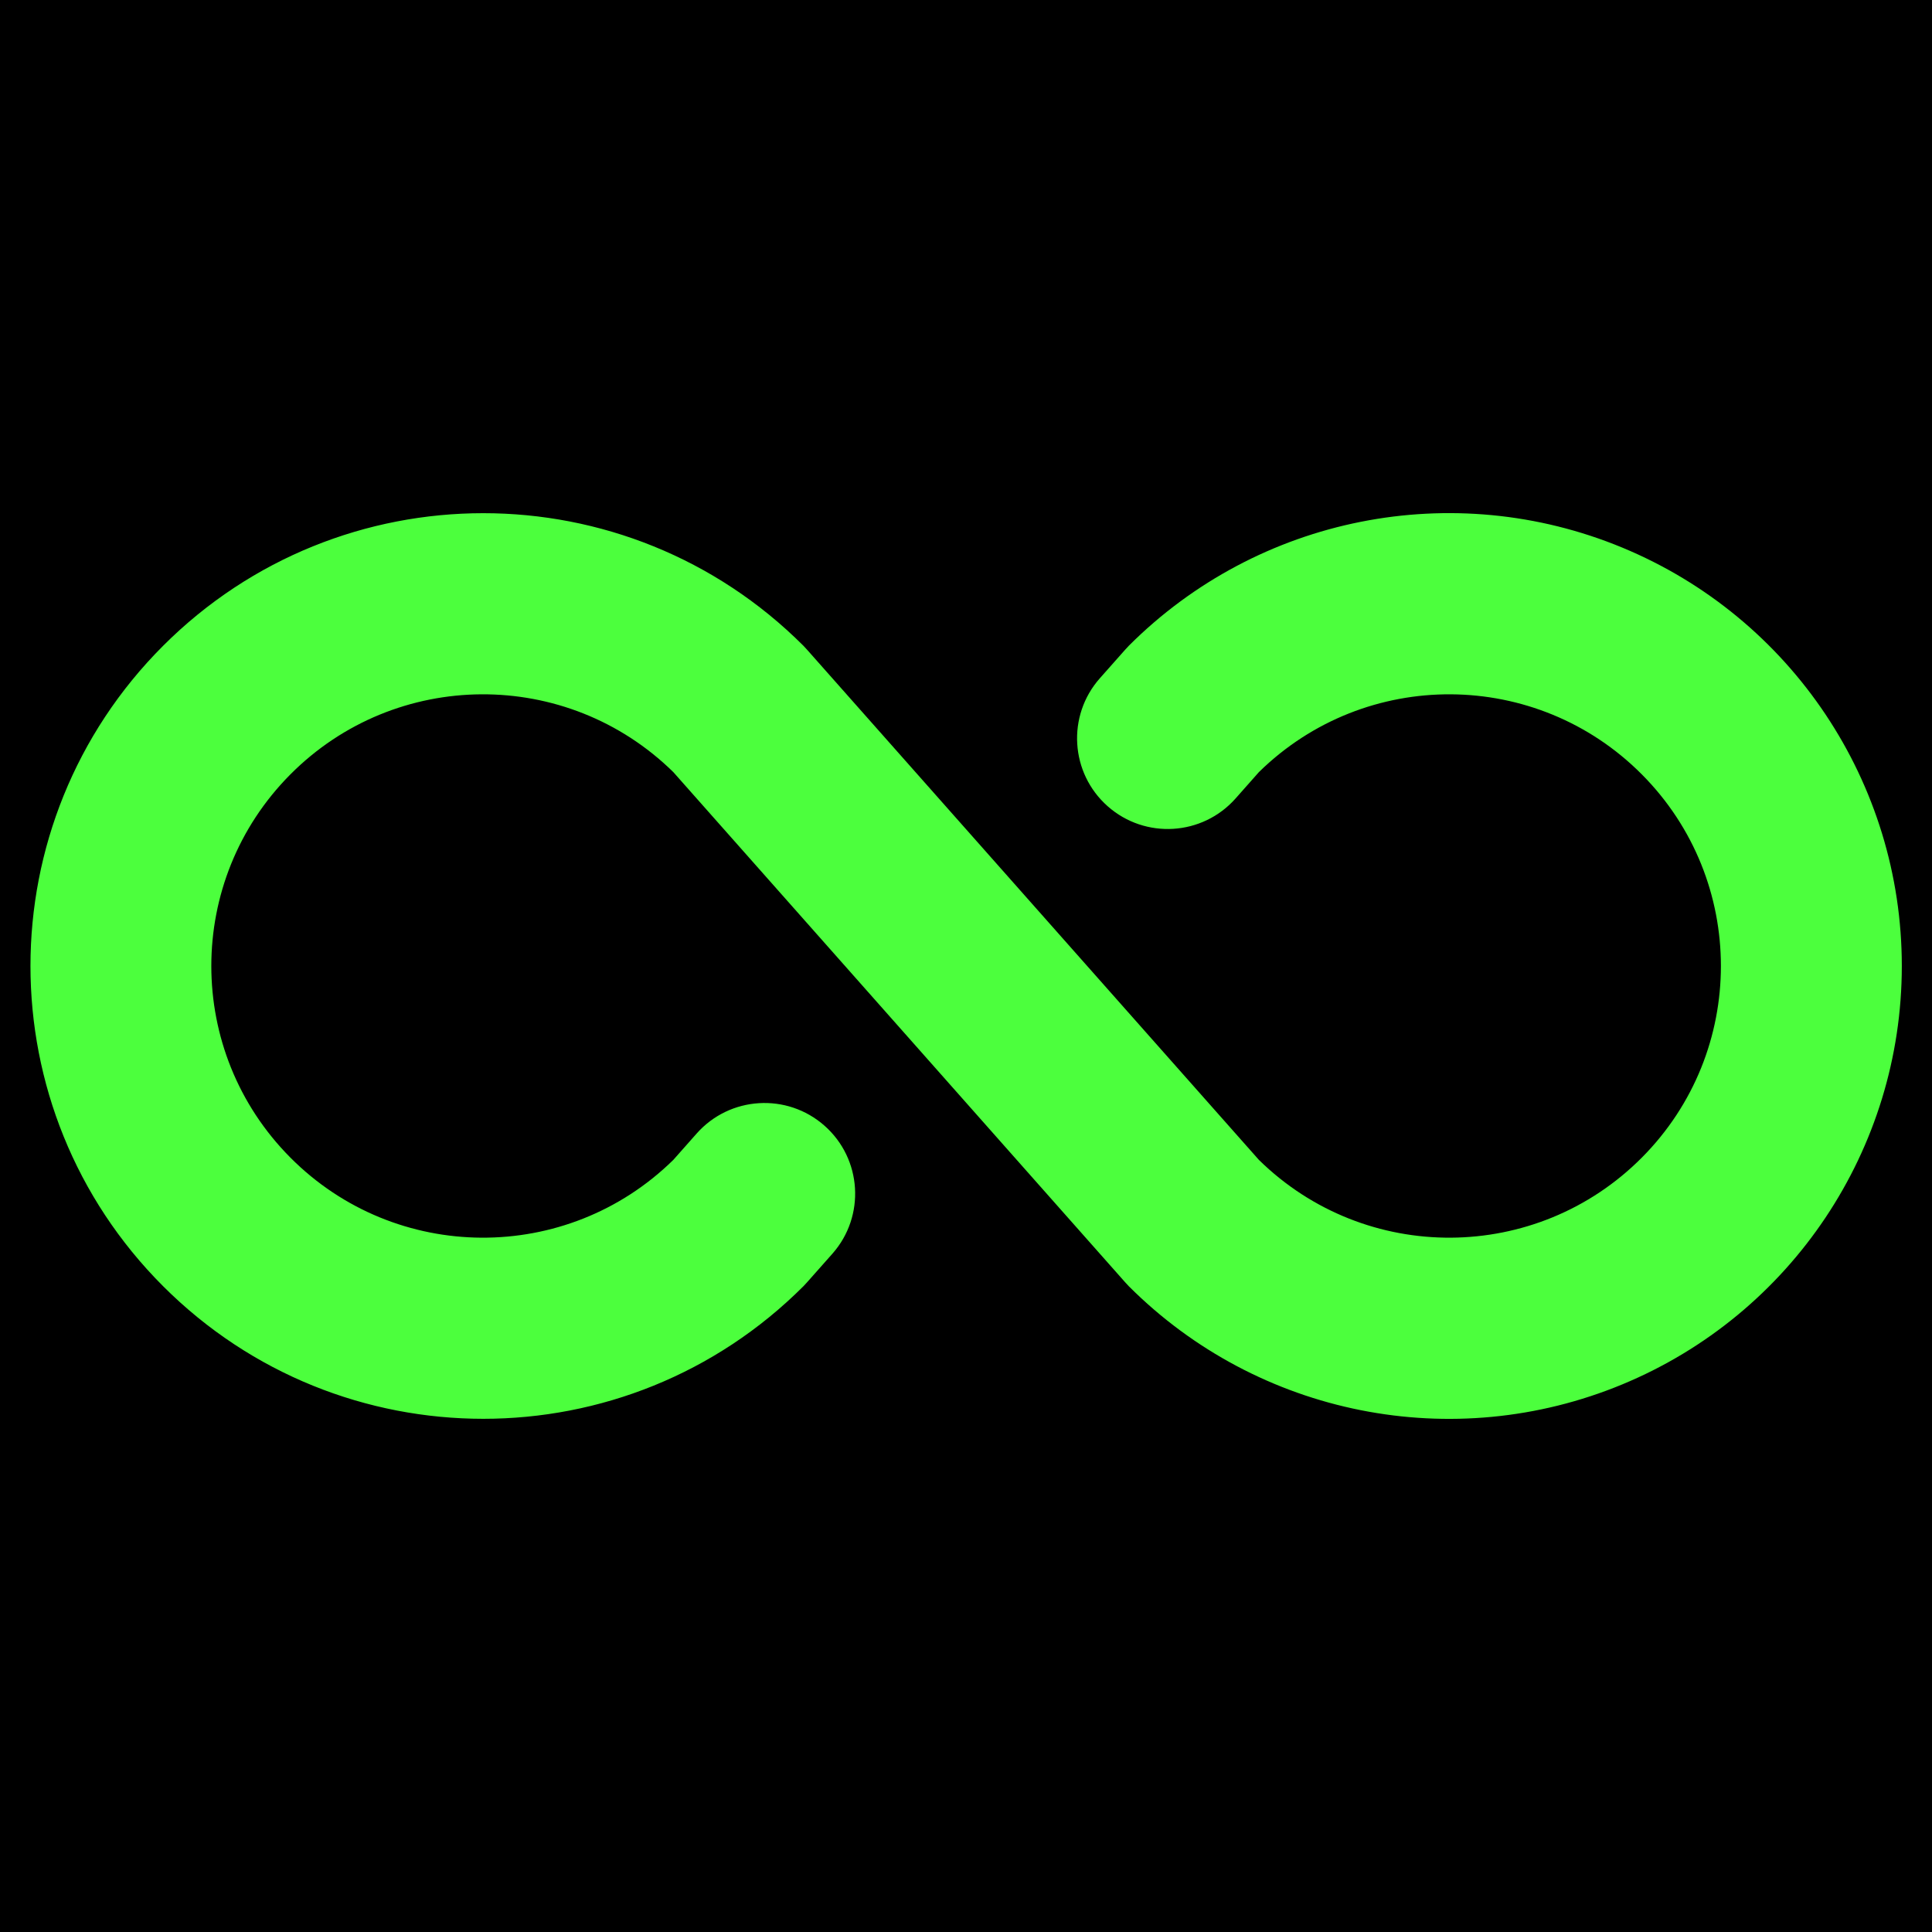
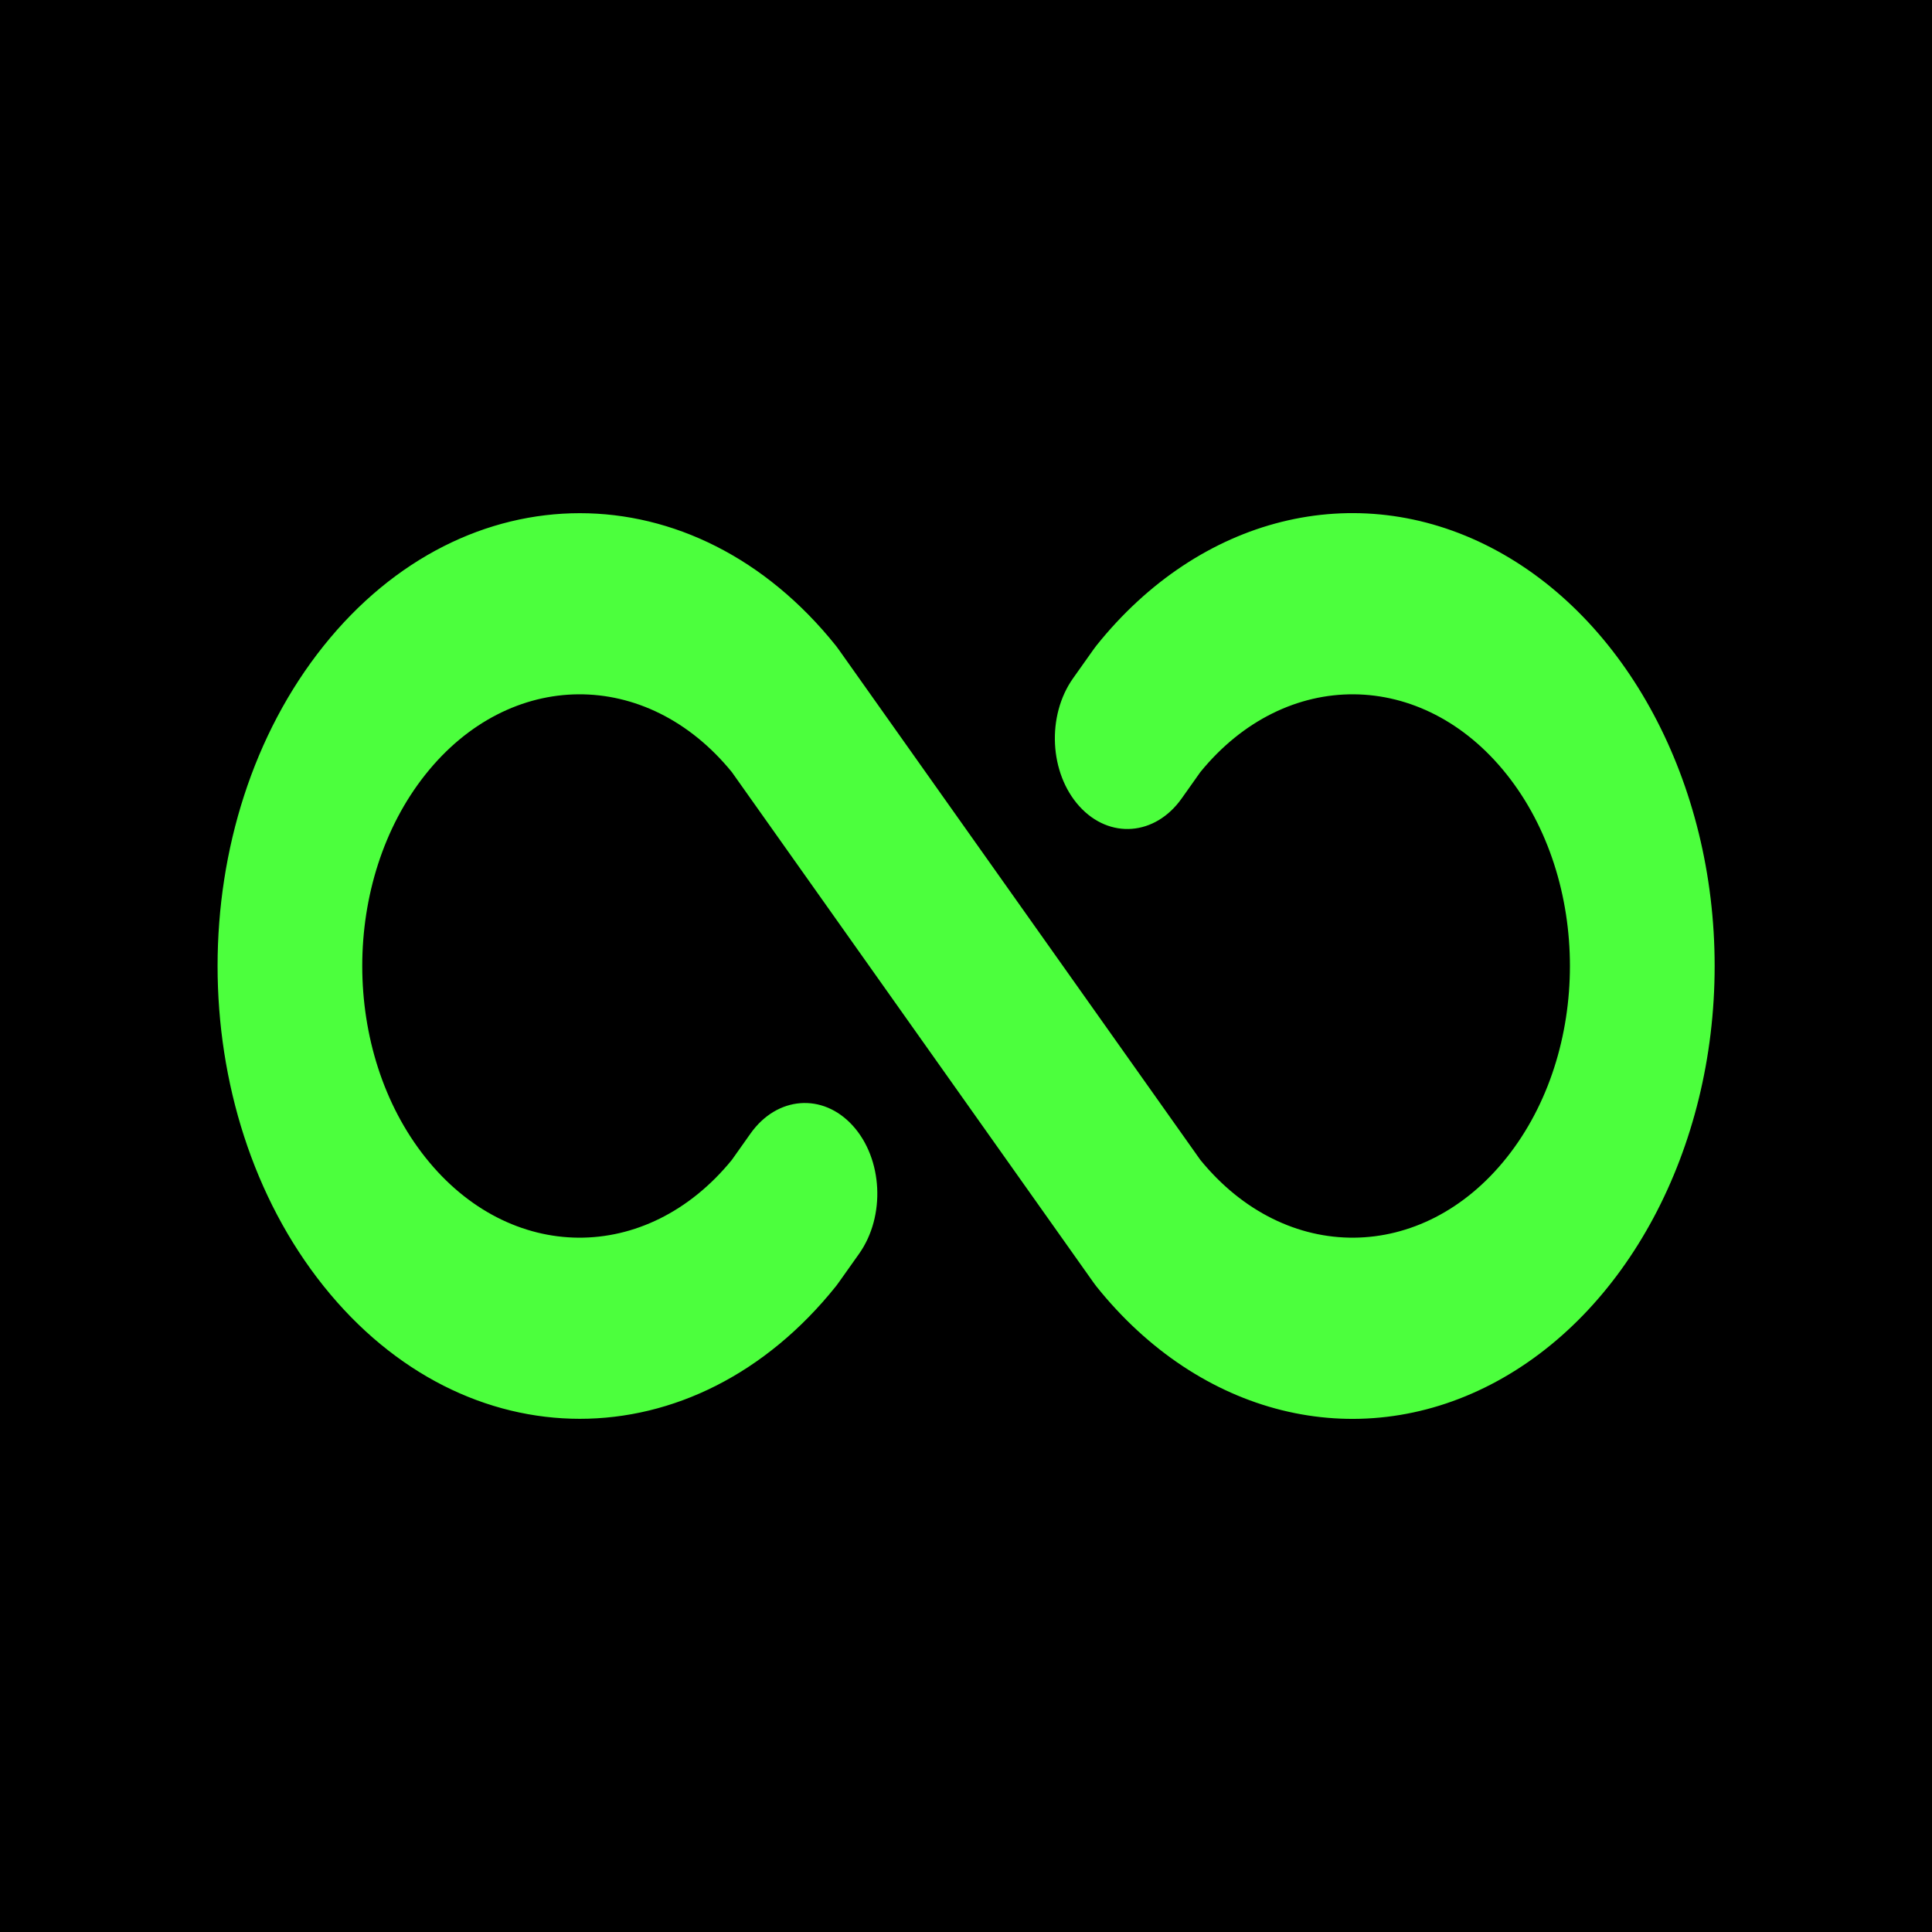
<svg xmlns="http://www.w3.org/2000/svg" width="256" height="256" viewBox="0 0 256 256">
  <rect width="256" height="256" fill="#000000" />
-   <path fill="#4cff3d" d="M252,128a60,60,0,0,1-102.43,42.43l-.49-.53L89.22,102.31a36,36,0,1,0,0,51.38l3.08-3.48a12,12,0,1,1,18,15.91l-3.35,3.78-.49.53a60,60,0,1,1,0-84.86l.49.53,59.86,67.59a36,36,0,1,0,0-51.38l-3.08,3.48a12,12,0,1,1-18-15.91l3.35-3.78.49-.53A60,60,0,0,1,252,128Z" />
+   <g transform="translate(128 0) scale(0.8 1) translate(-128 0)">
+     <path fill="#4cff3d" d="M252,128a60,60,0,0,1-102.43,42.43l-.49-.53L89.22,102.31a36,36,0,1,0,0,51.38l3.08-3.48a12,12,0,1,1,18,15.91l-3.35,3.78-.49.53a60,60,0,1,1,0-84.86l.49.53,59.86,67.59a36,36,0,1,0,0-51.38l-3.08,3.48a12,12,0,1,1-18-15.91l3.35-3.78.49-.53A60,60,0,0,1,252,128Z" />
+   </g>
</svg>
